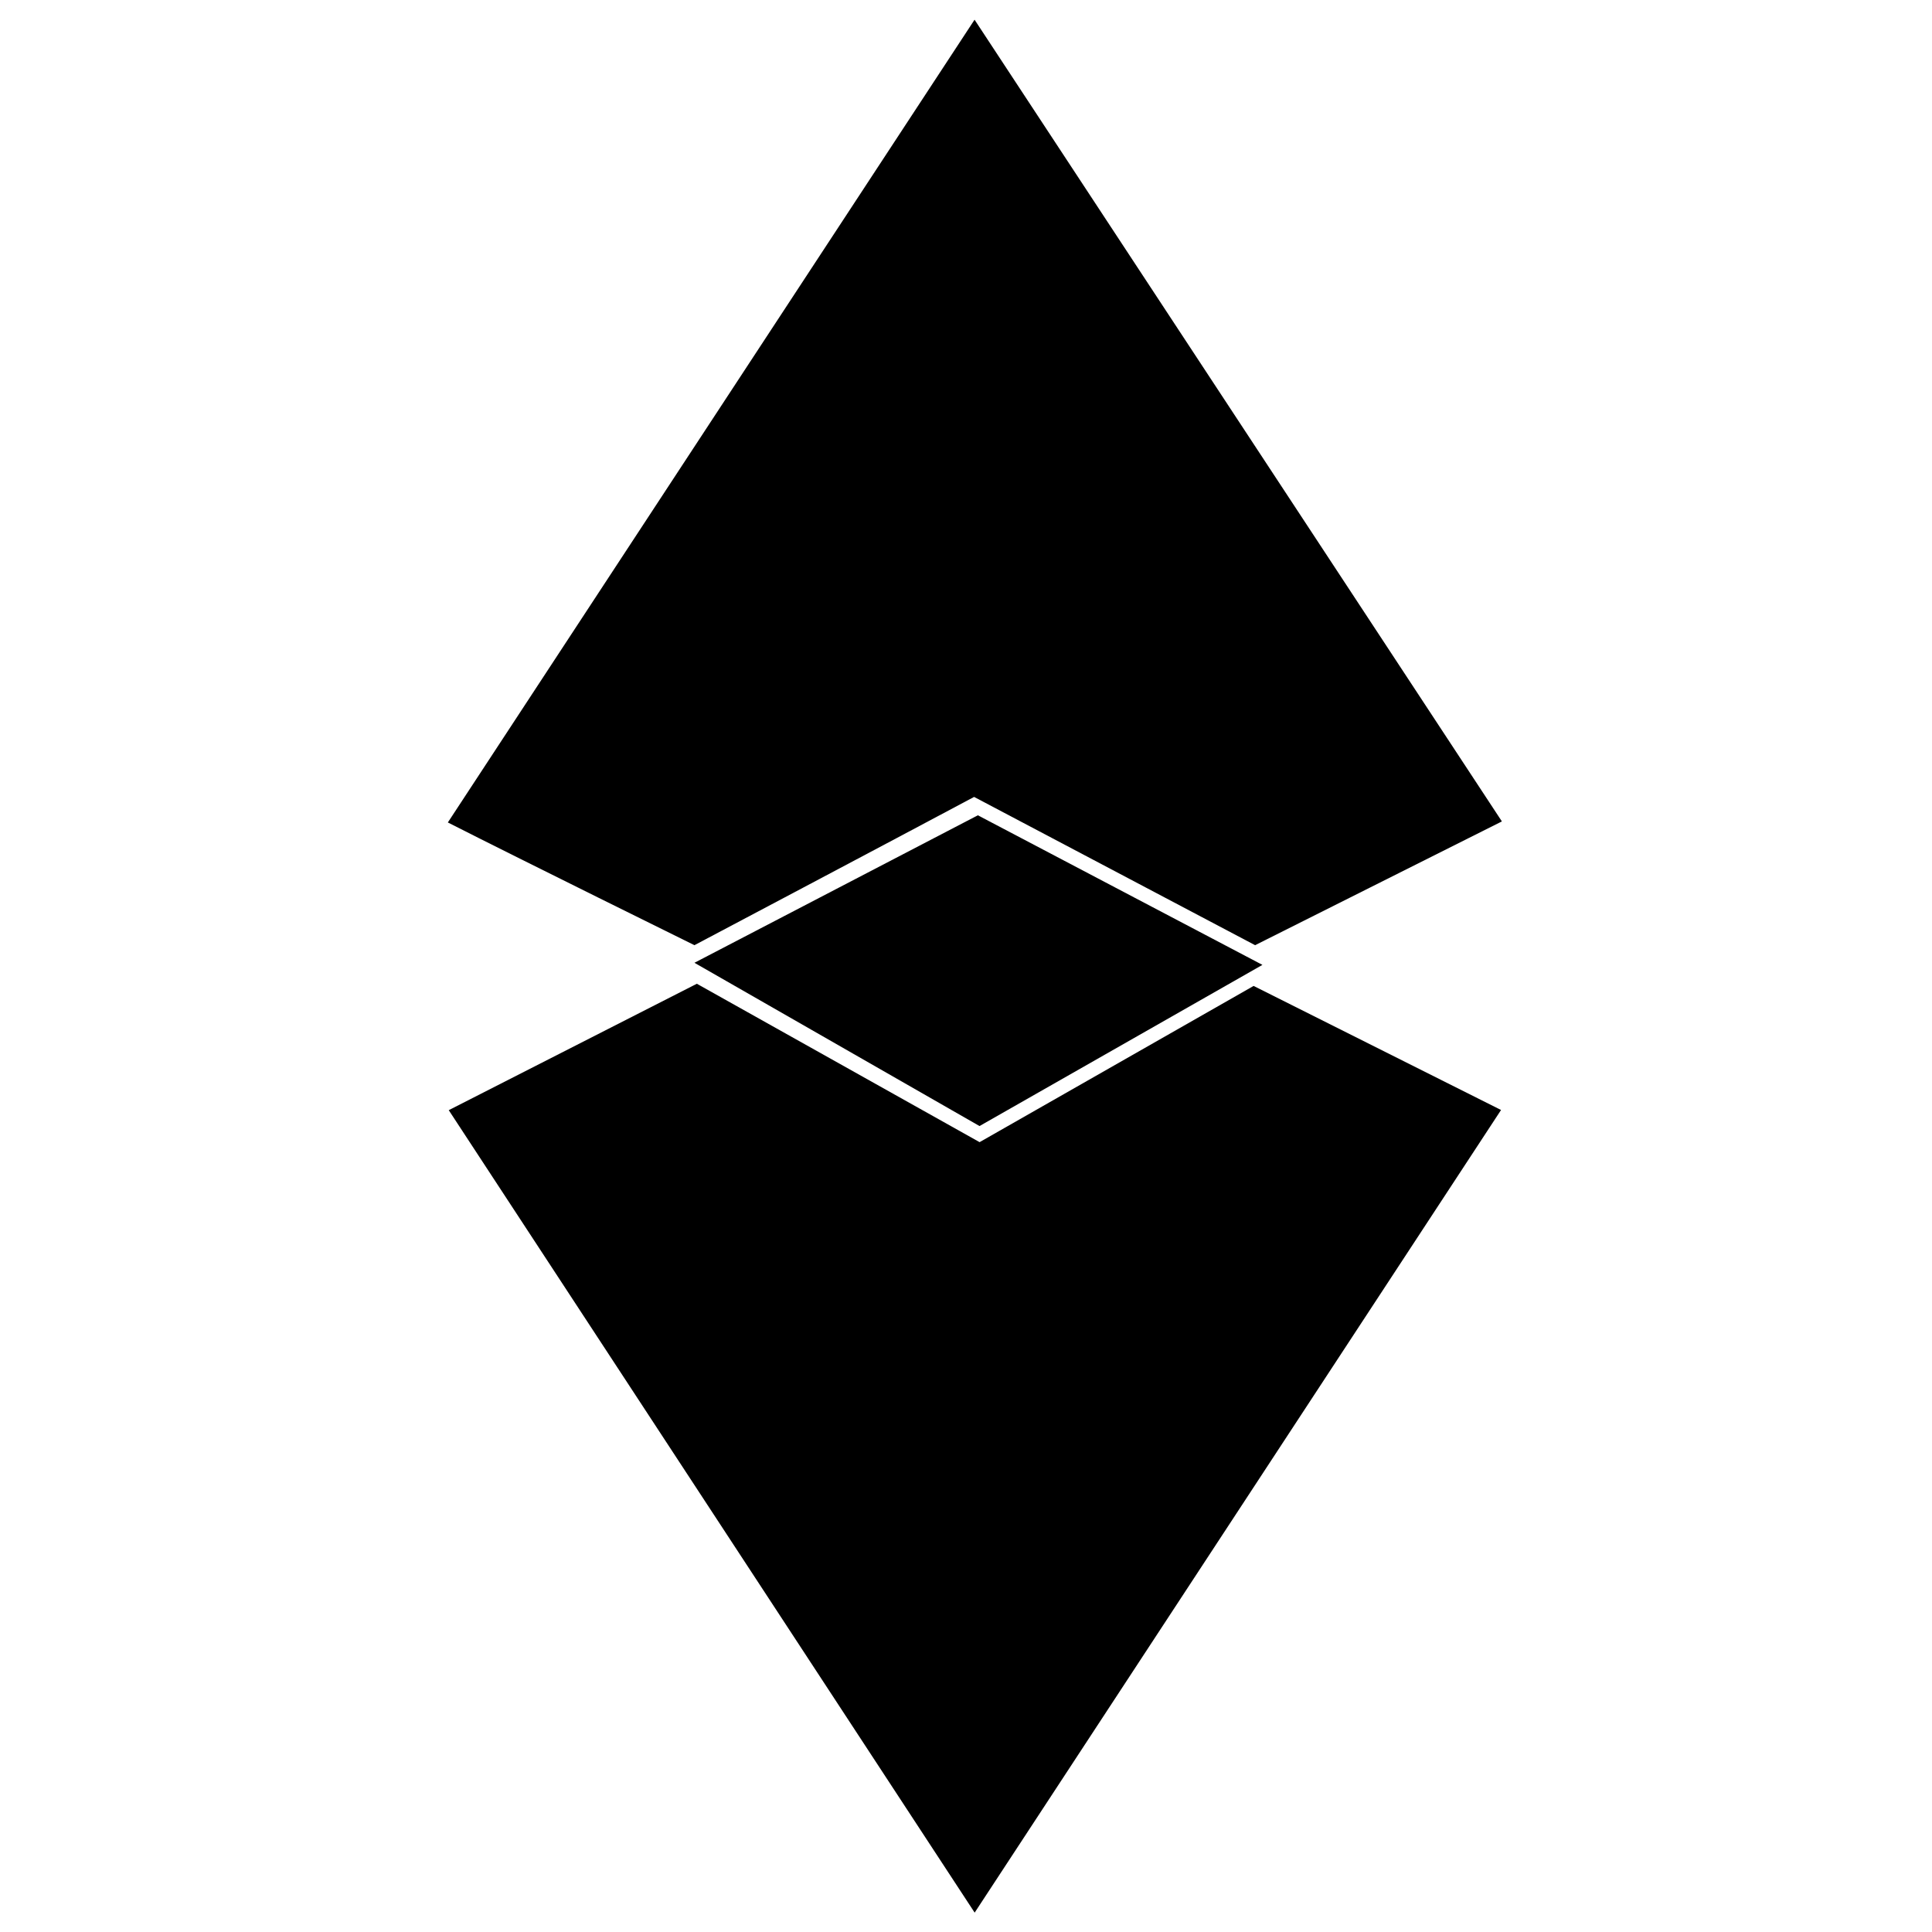
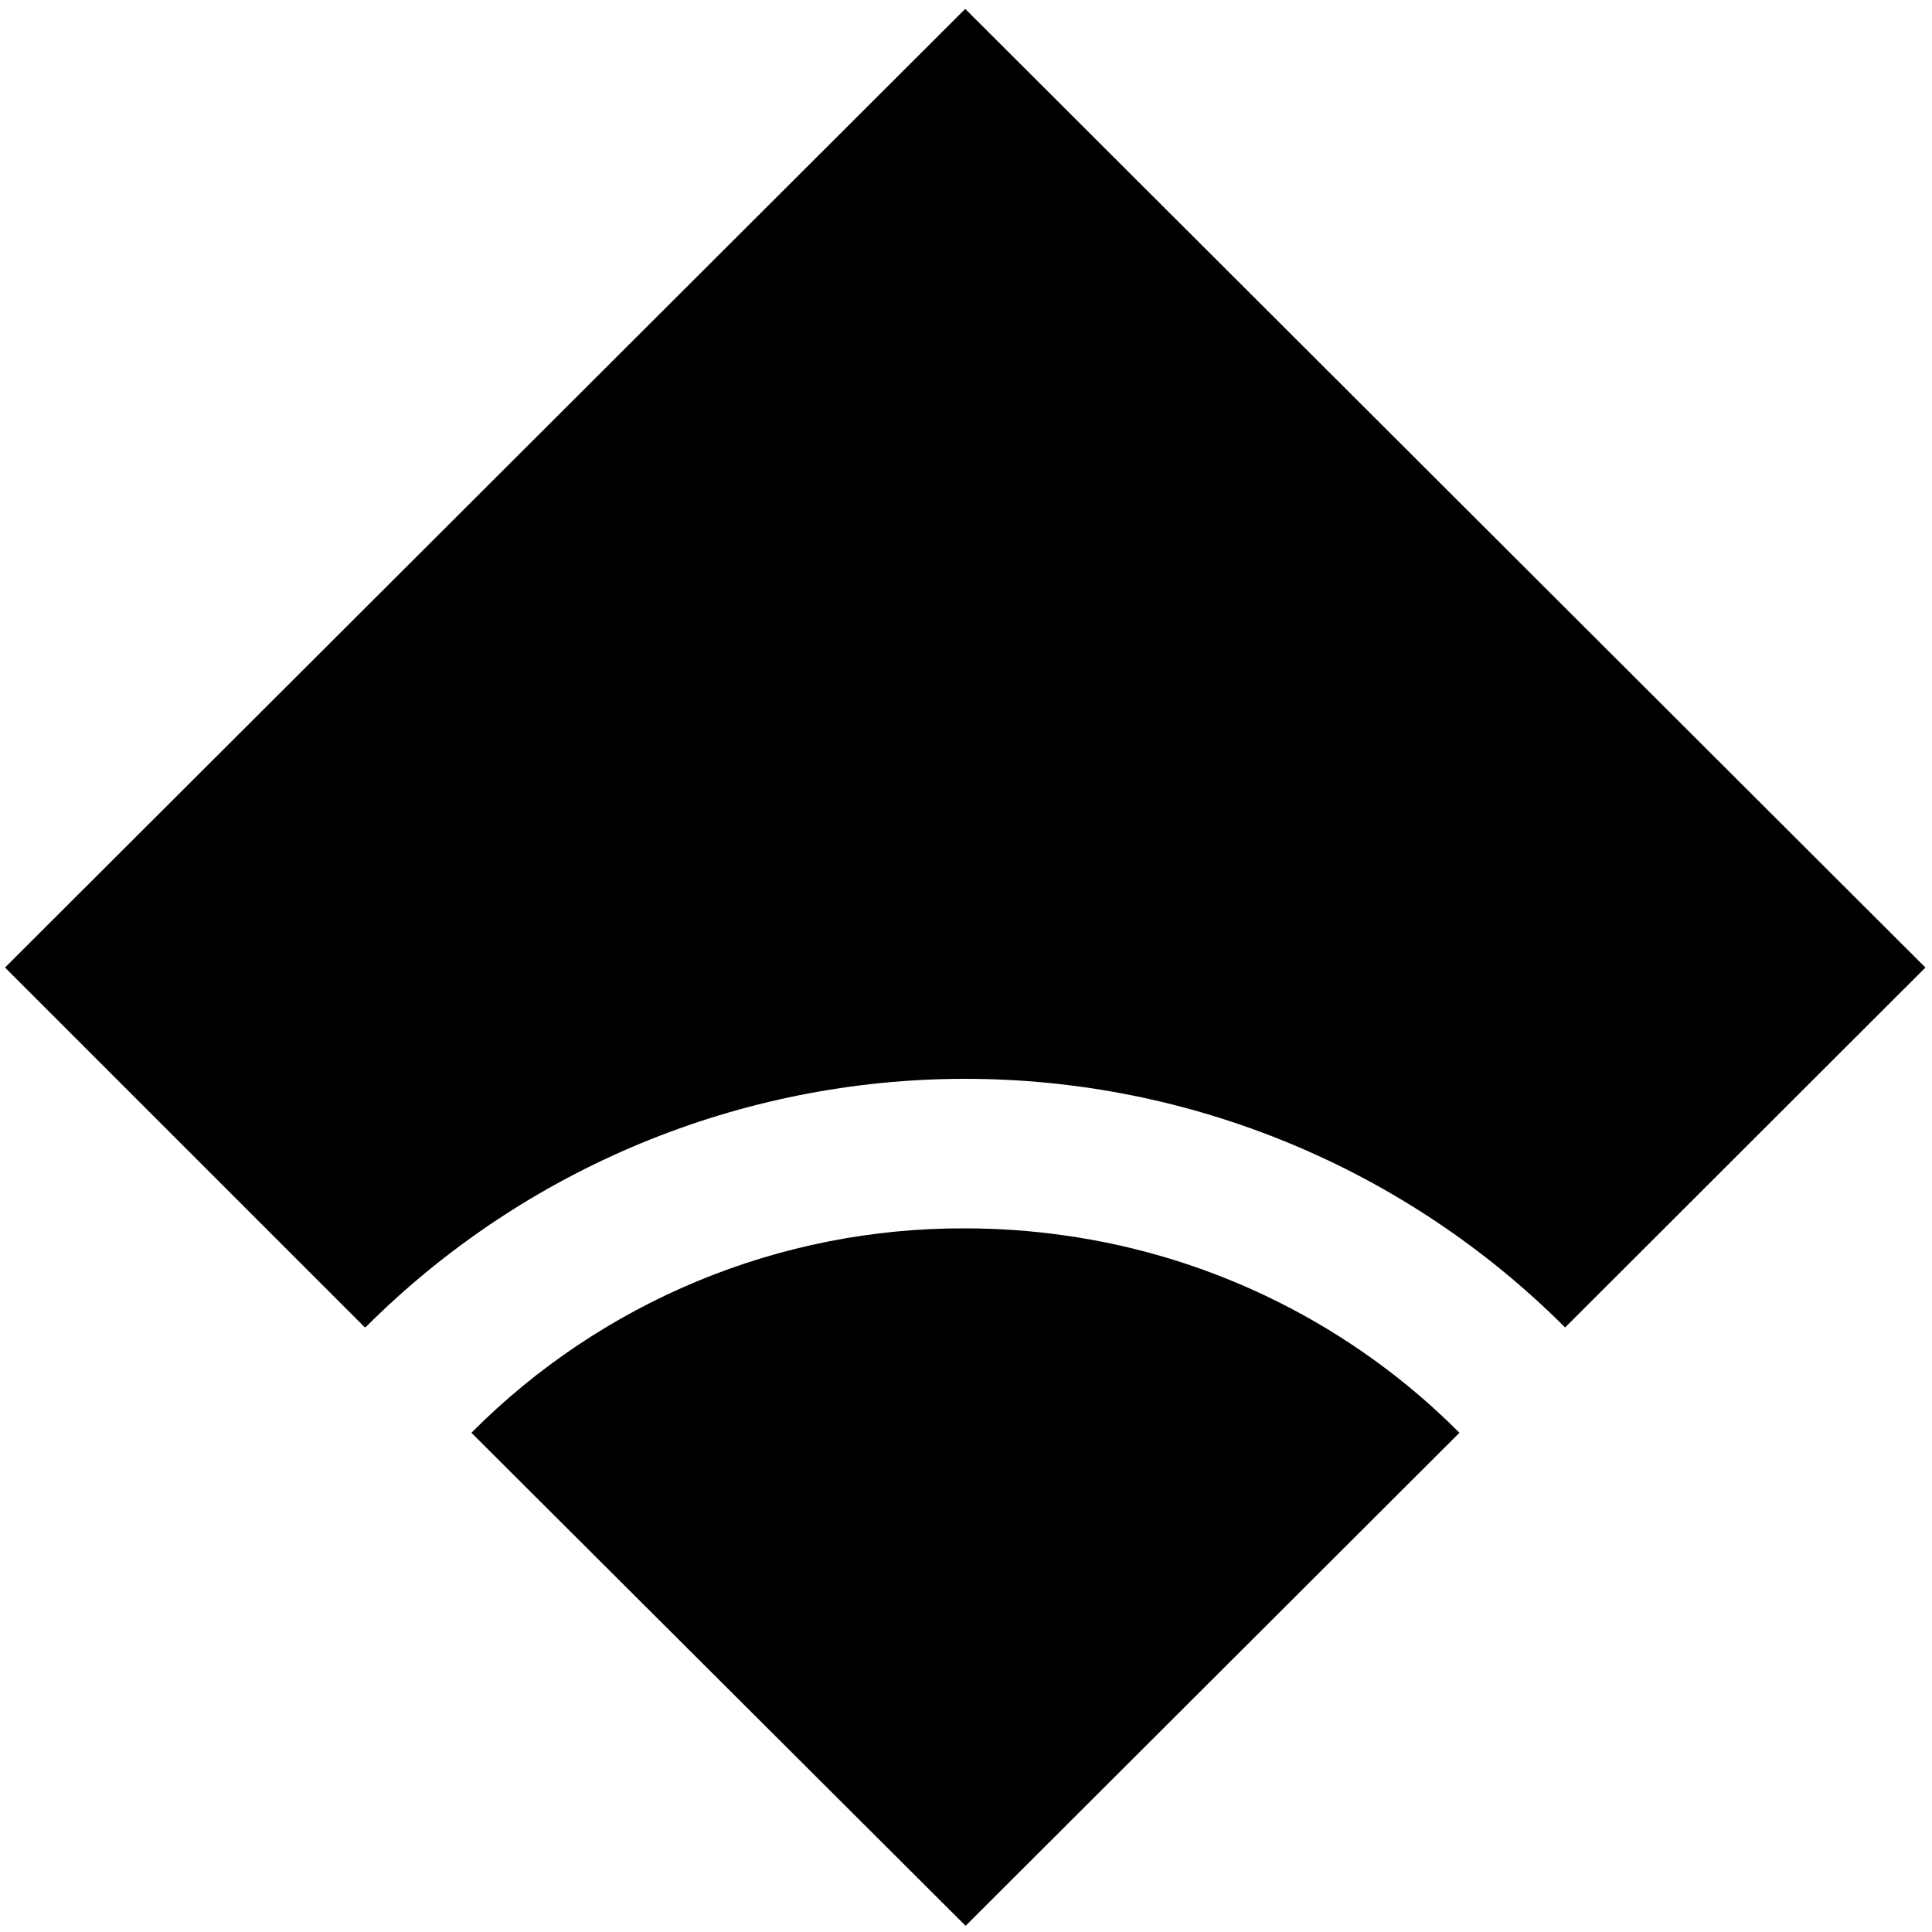
- <svg xmlns="http://www.w3.org/2000/svg" version="1.1" id="Layer_1" x="0px" y="0px" viewBox="0 0 500 500" enable-background="new 0 0 500 500" xml:space="preserve">
-   <path d="M115.903,212.852c45.336-69.096,90.281-137.596,136.313-207.753c45.675,69.441,90.743,137.958,136.472,207.482  c-21.495,10.781-42.636,21.383-63.867,32.032c-24.102-12.717-48.053-25.354-72.723-38.37c-21.071,11.244-72.378,38.37-72.378,38.37  S134.486,222.306,115.903,212.852z M324.435,255.158c-23.781,13.558-47.284,26.957-70.916,40.43  c-24.529-13.741-48.799-27.338-73.175-40.994c-21.188,10.797-42.126,21.465-64.207,32.717  c44.91,68.526,89.949,137.249,136.104,207.676c46.38-70.721,91.183-139.038,136.229-207.724  C366.247,276.122,345.384,265.662,324.435,255.158z M253.072,210.997c-24.036,12.507-48.025,24.991-73.352,38.17  c25.064,14.354,49.177,28.164,73.779,42.254c23.661-13.48,47.037-26.797,73.216-41.711  C300.64,236.002,277.187,223.673,253.072,210.997z" />
+ <svg xmlns="http://www.w3.org/2000/svg" version="1.1" id="MYB" x="0px" y="0px" viewBox="0 0 500 500" style="enable-background:new 0 0 500 500;" xml:space="preserve">
+   <path d="M498.3,250.4l-93.2,93.1H405c-41.2-41.2-97-64.3-155.2-64.3s-114,23.1-155.2,64.3h-0.2L1.3,250.4L249.8,2.3L498.3,250.4z" />
+   <path d="M377.7,370.8L249.9,498.4L122,370.8c33.8-34,79.8-53.1,127.8-52.9c8.5,0,17.1,0.6,25.5,1.8  C314.1,325.1,350.1,343.1,377.7,370.8z" />
</svg>
